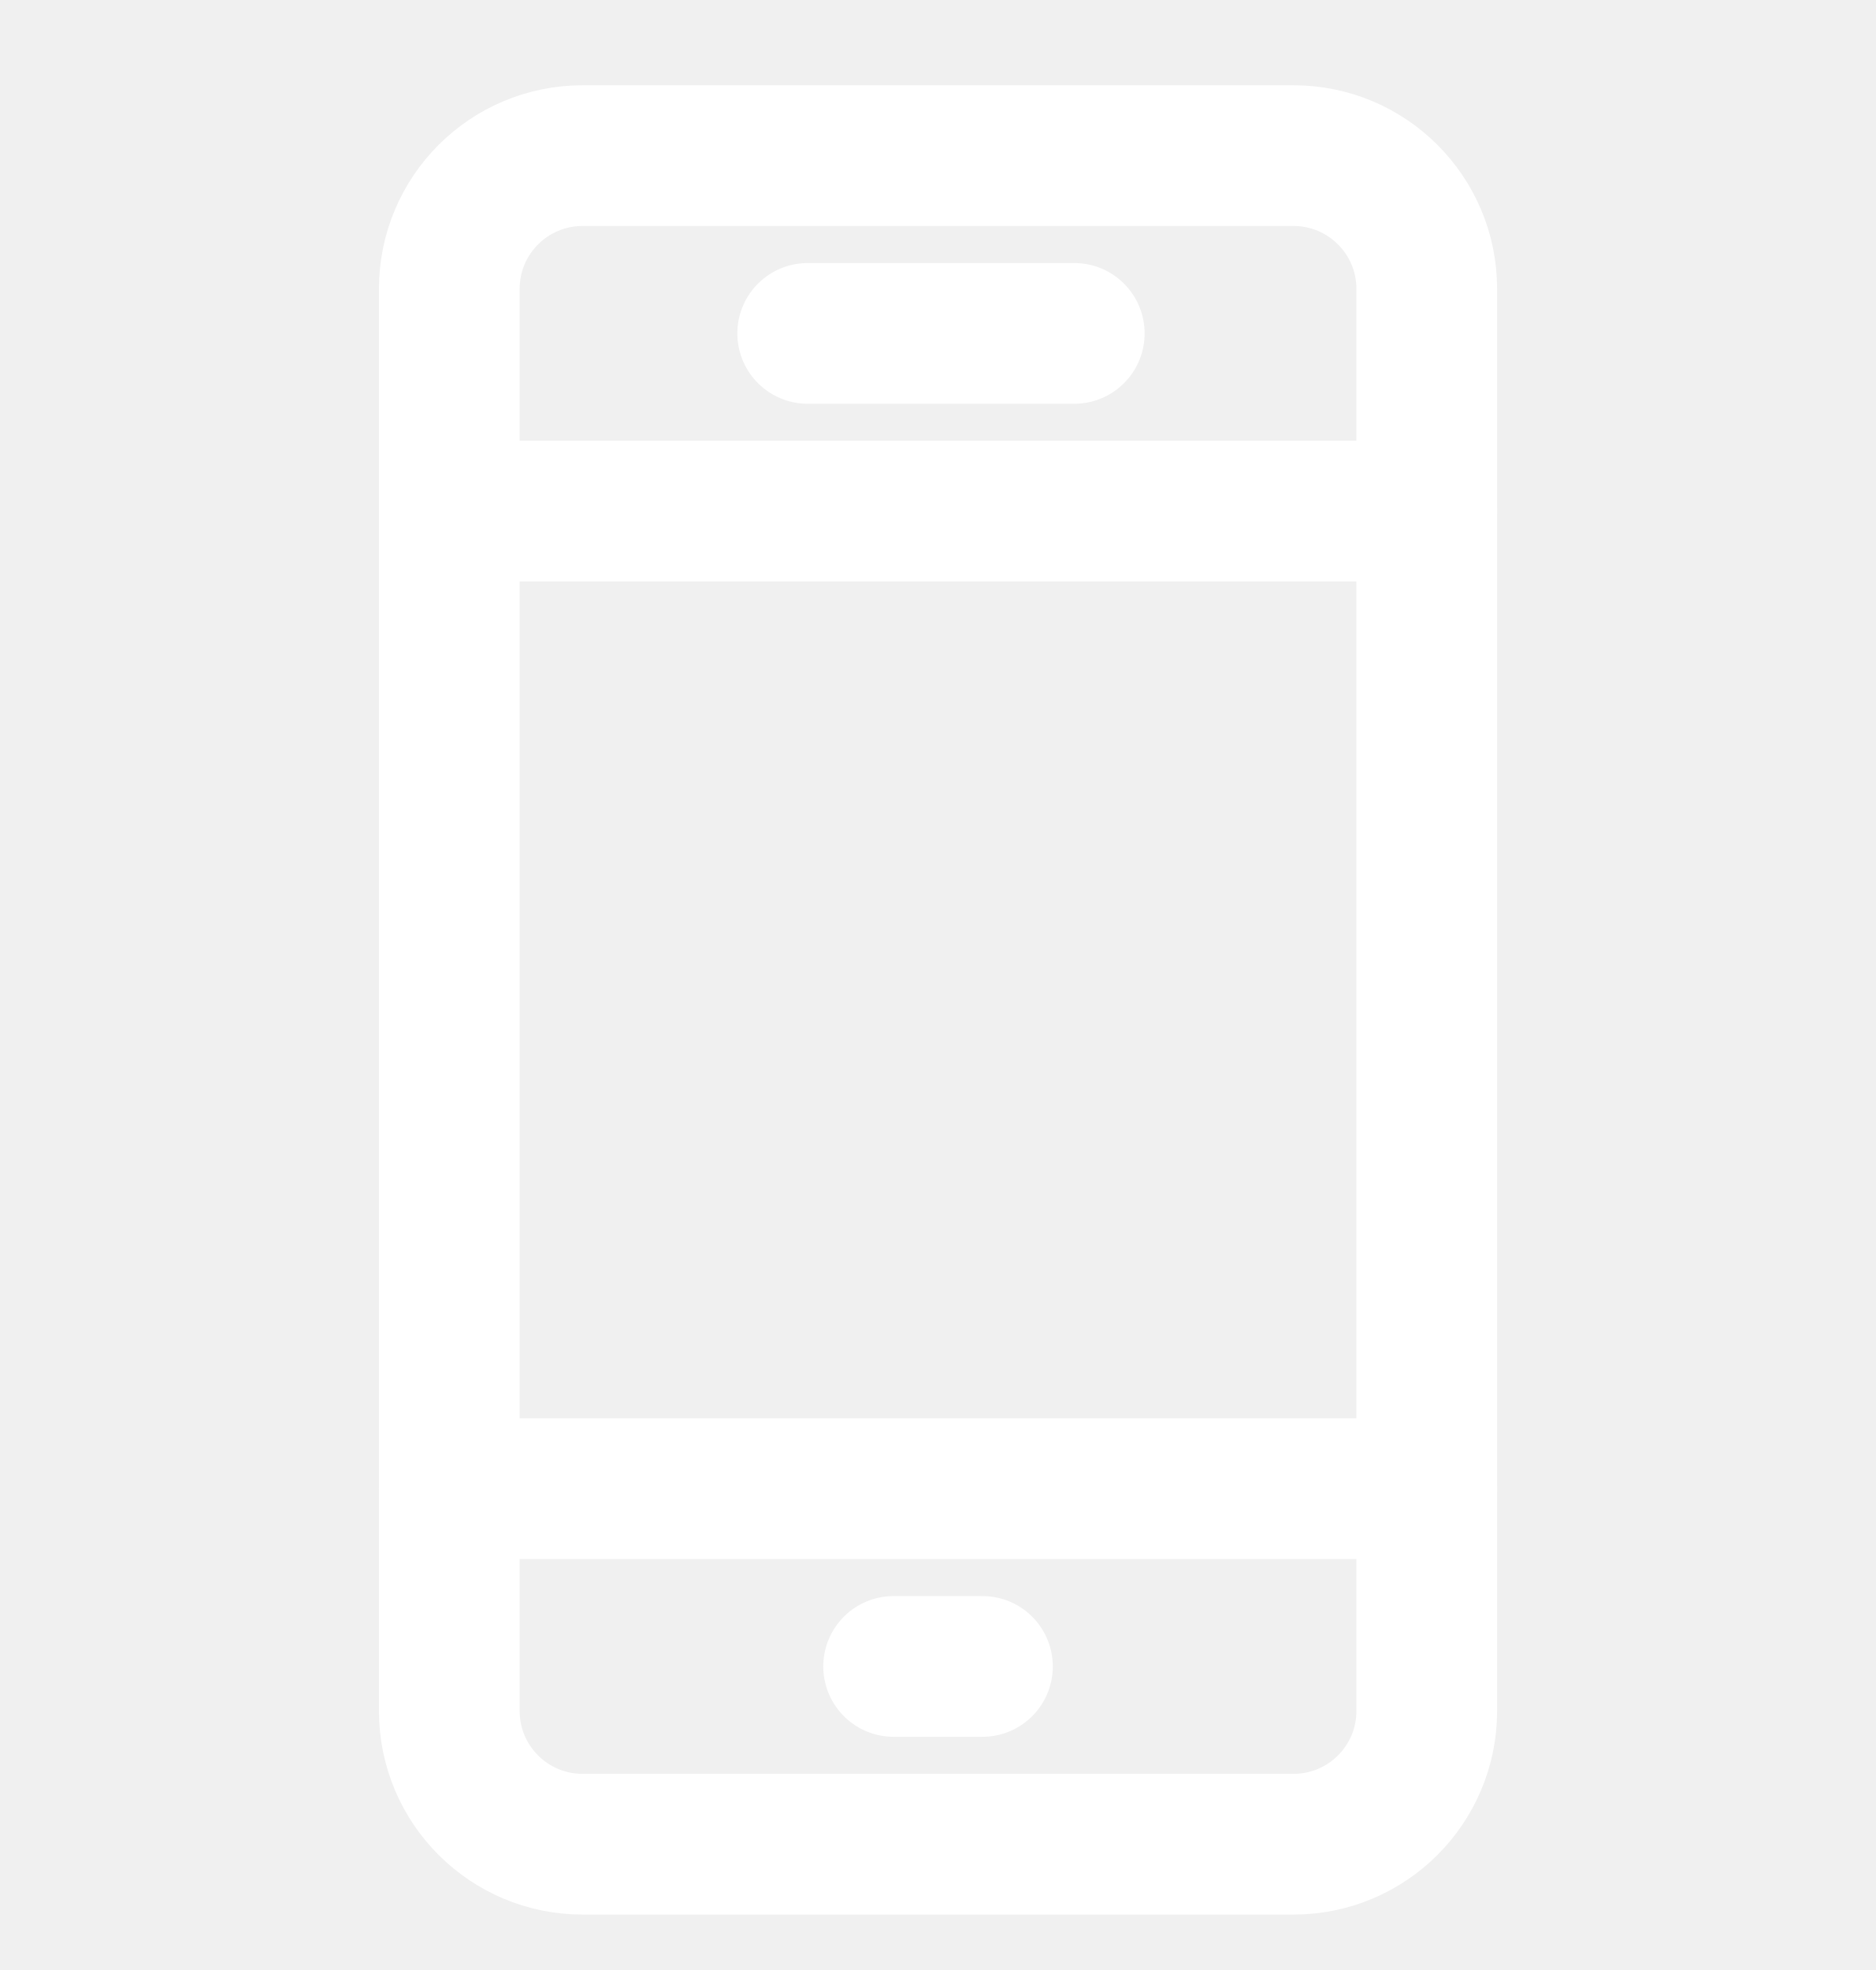
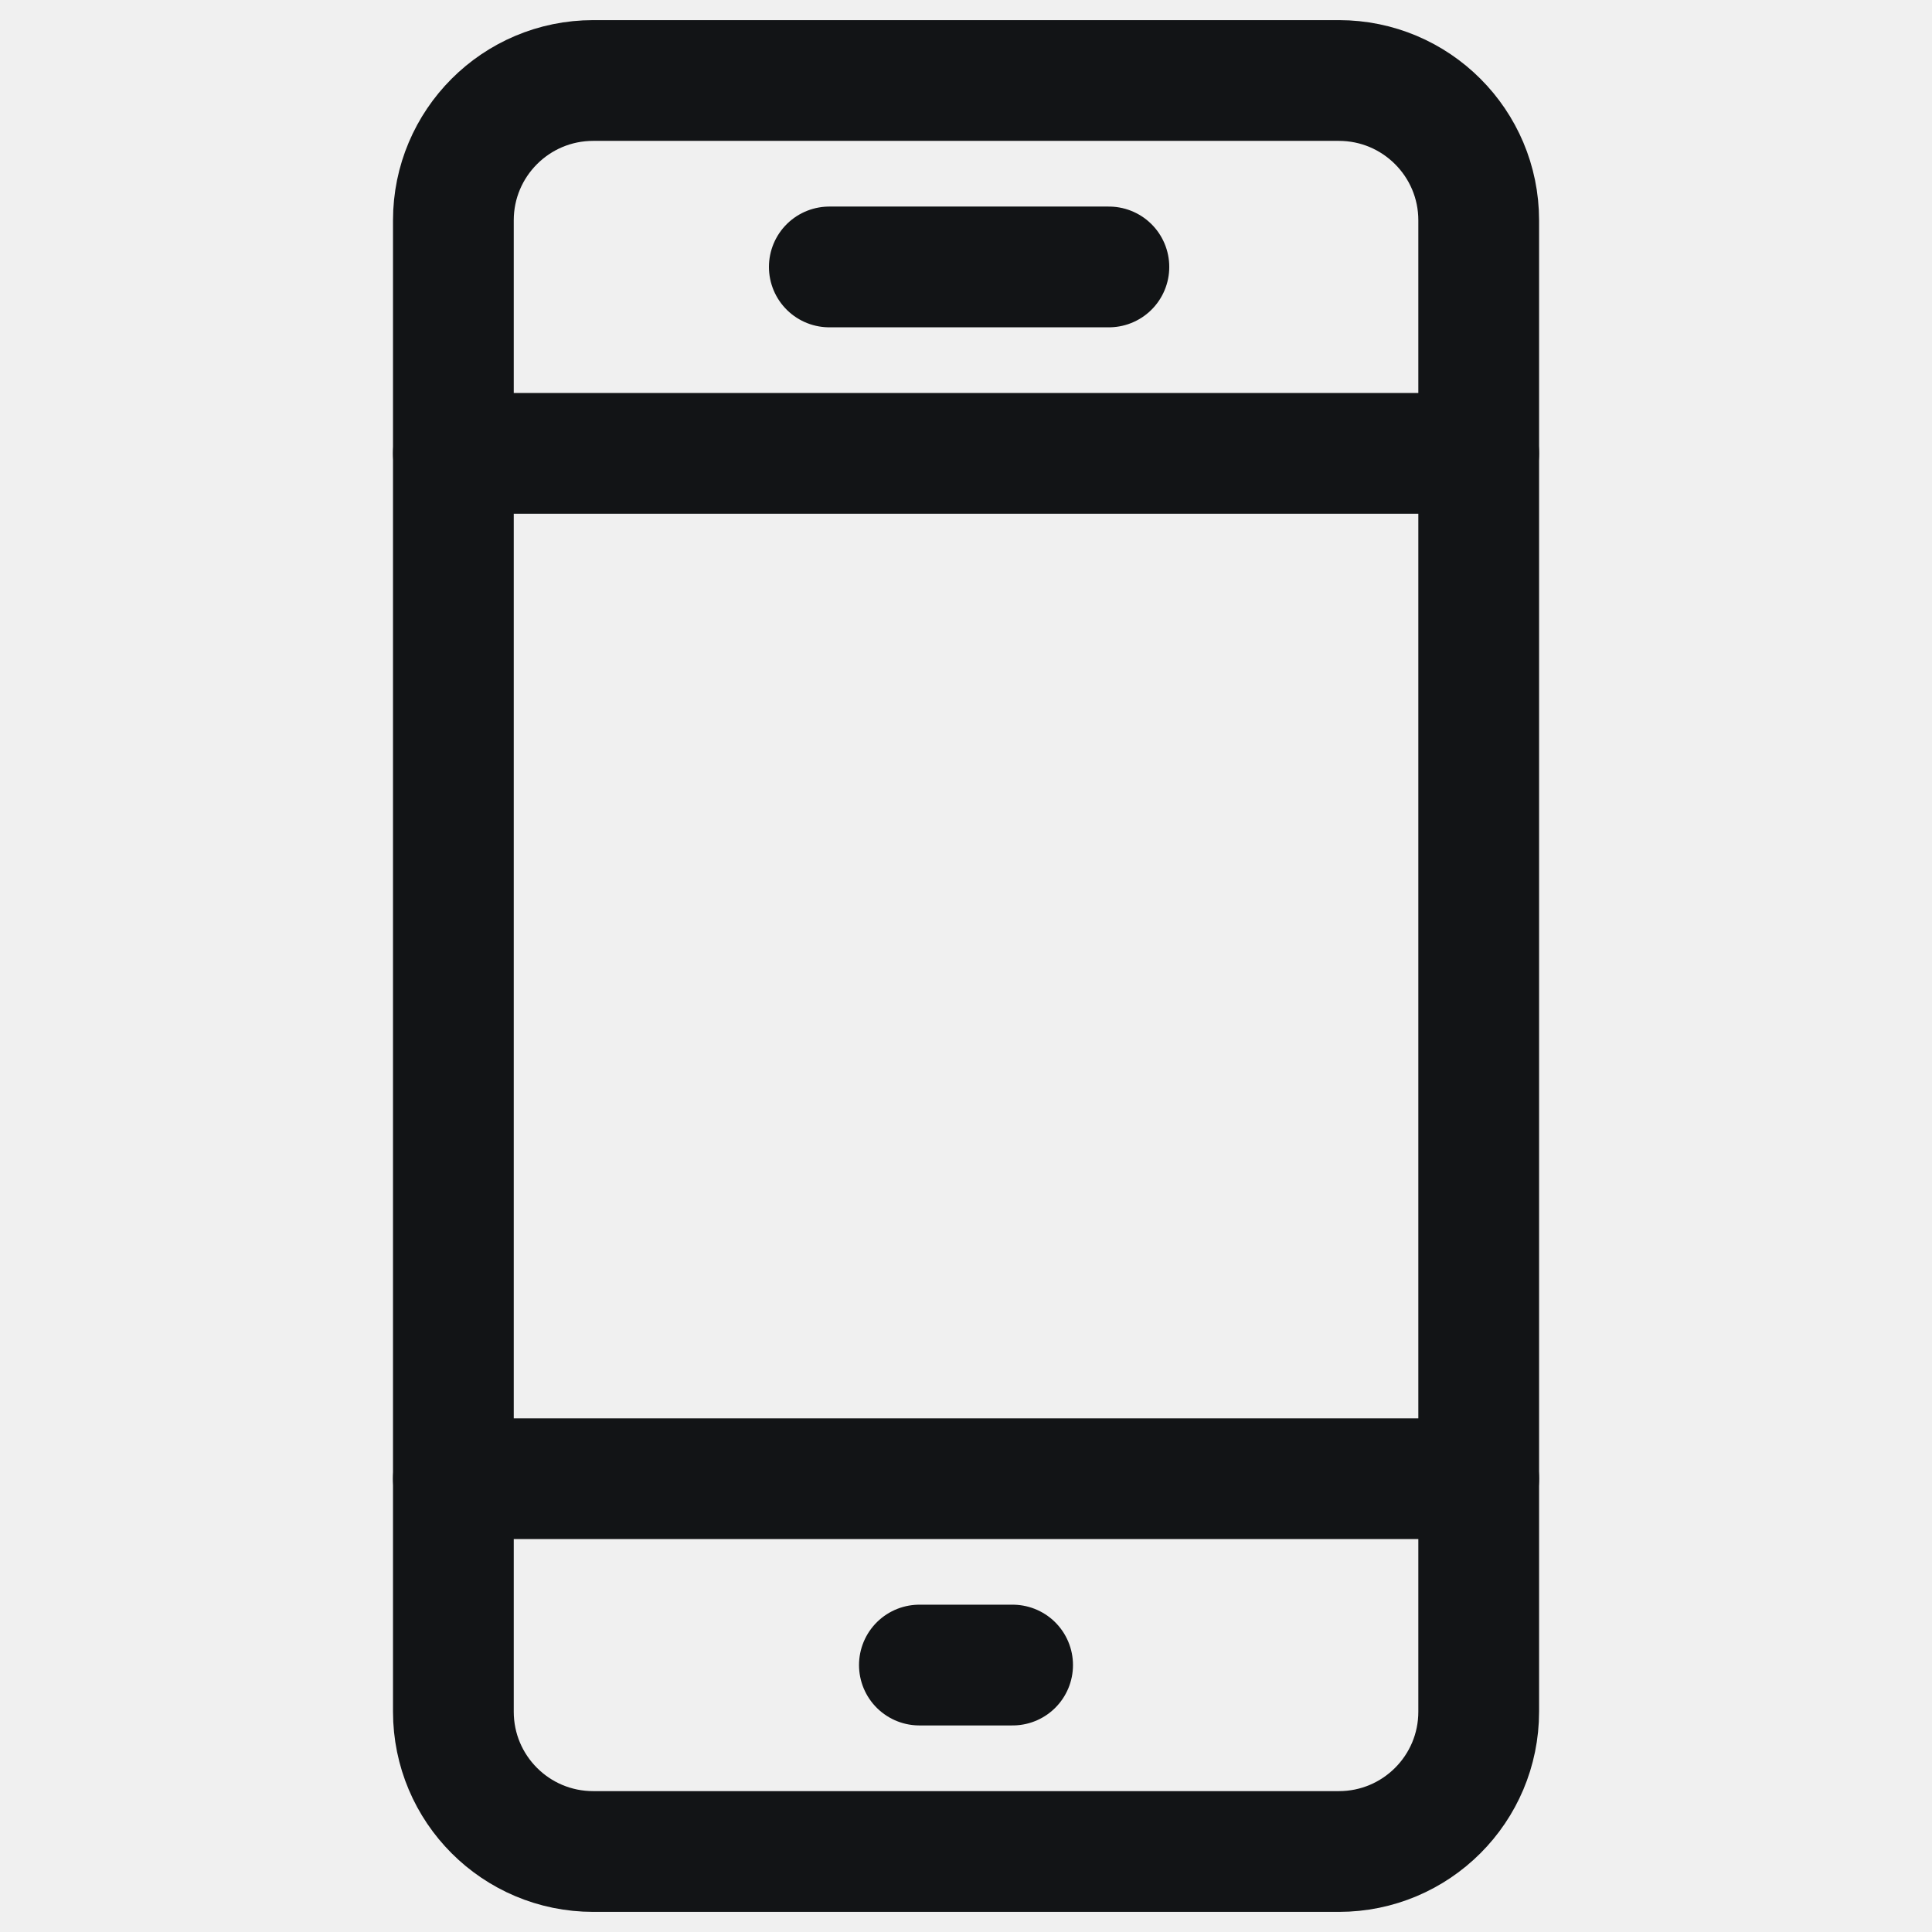
- <svg xmlns="http://www.w3.org/2000/svg" width="20" height="21" viewBox="0 0 20 21" fill="none">
-   <g clip-path="url(#clip0_356_365)">
-     <path fill-rule="evenodd" clip-rule="evenodd" d="M13.79 1.659H6.211C5.426 1.659 4.79 2.295 4.79 3.08V18.238C4.79 19.023 5.426 19.659 6.211 19.659H13.79C14.575 19.659 15.211 19.023 15.211 18.238V3.08C15.211 2.295 14.575 1.659 13.79 1.659Z" stroke="white" stroke-width="1.5" stroke-linecap="round" stroke-linejoin="round" />
-     <path d="M15.211 15.869H4.79" stroke="white" stroke-width="1.5" stroke-linecap="round" stroke-linejoin="round" />
-     <path d="M15.211 5.448H4.79" stroke="white" stroke-width="1.5" stroke-linecap="round" stroke-linejoin="round" />
-     <path d="M11.453 3.554H8.611" stroke="white" stroke-width="1.5" stroke-linecap="round" stroke-linejoin="round" />
-     <path d="M9.527 17.764H10.474" stroke="white" stroke-width="1.5" stroke-linecap="round" stroke-linejoin="round" />
-   </g>
-   <defs>
-     <clipPath id="clip0_356_365">
-       <rect width="20" height="20" fill="white" transform="translate(0 0.658691)" />
-     </clipPath>
-   </defs>
+ <svg xmlns="http://www.w3.org/2000/svg" width="24" height="24" viewBox="0 0 24 24" fill="none">
+   <path fill-rule="evenodd" clip-rule="evenodd" d="M16.632 1H7.369C6.409 1 5.632 1.778 5.632 2.737V21.263C5.632 22.223 6.409 23 7.369 23H16.632C17.591 23 18.369 22.223 18.369 21.263V2.737C18.369 1.778 17.591 1 16.632 1Z" stroke="#121416" stroke-width="1.5" stroke-linecap="round" stroke-linejoin="round" />
+   <path d="M18.369 18.369H5.632" stroke="#121416" stroke-width="1.5" stroke-linecap="round" stroke-linejoin="round" />
+   <path d="M18.369 5.632H5.632" stroke="#121416" stroke-width="1.5" stroke-linecap="round" stroke-linejoin="round" />
+   <path d="M13.775 3.316H10.302" stroke="#121416" stroke-width="1.5" stroke-linecap="round" stroke-linejoin="round" />
+   <path d="M11.421 20.684H12.579" stroke="#121416" stroke-width="1.5" stroke-linecap="round" stroke-linejoin="round" />
</svg>
